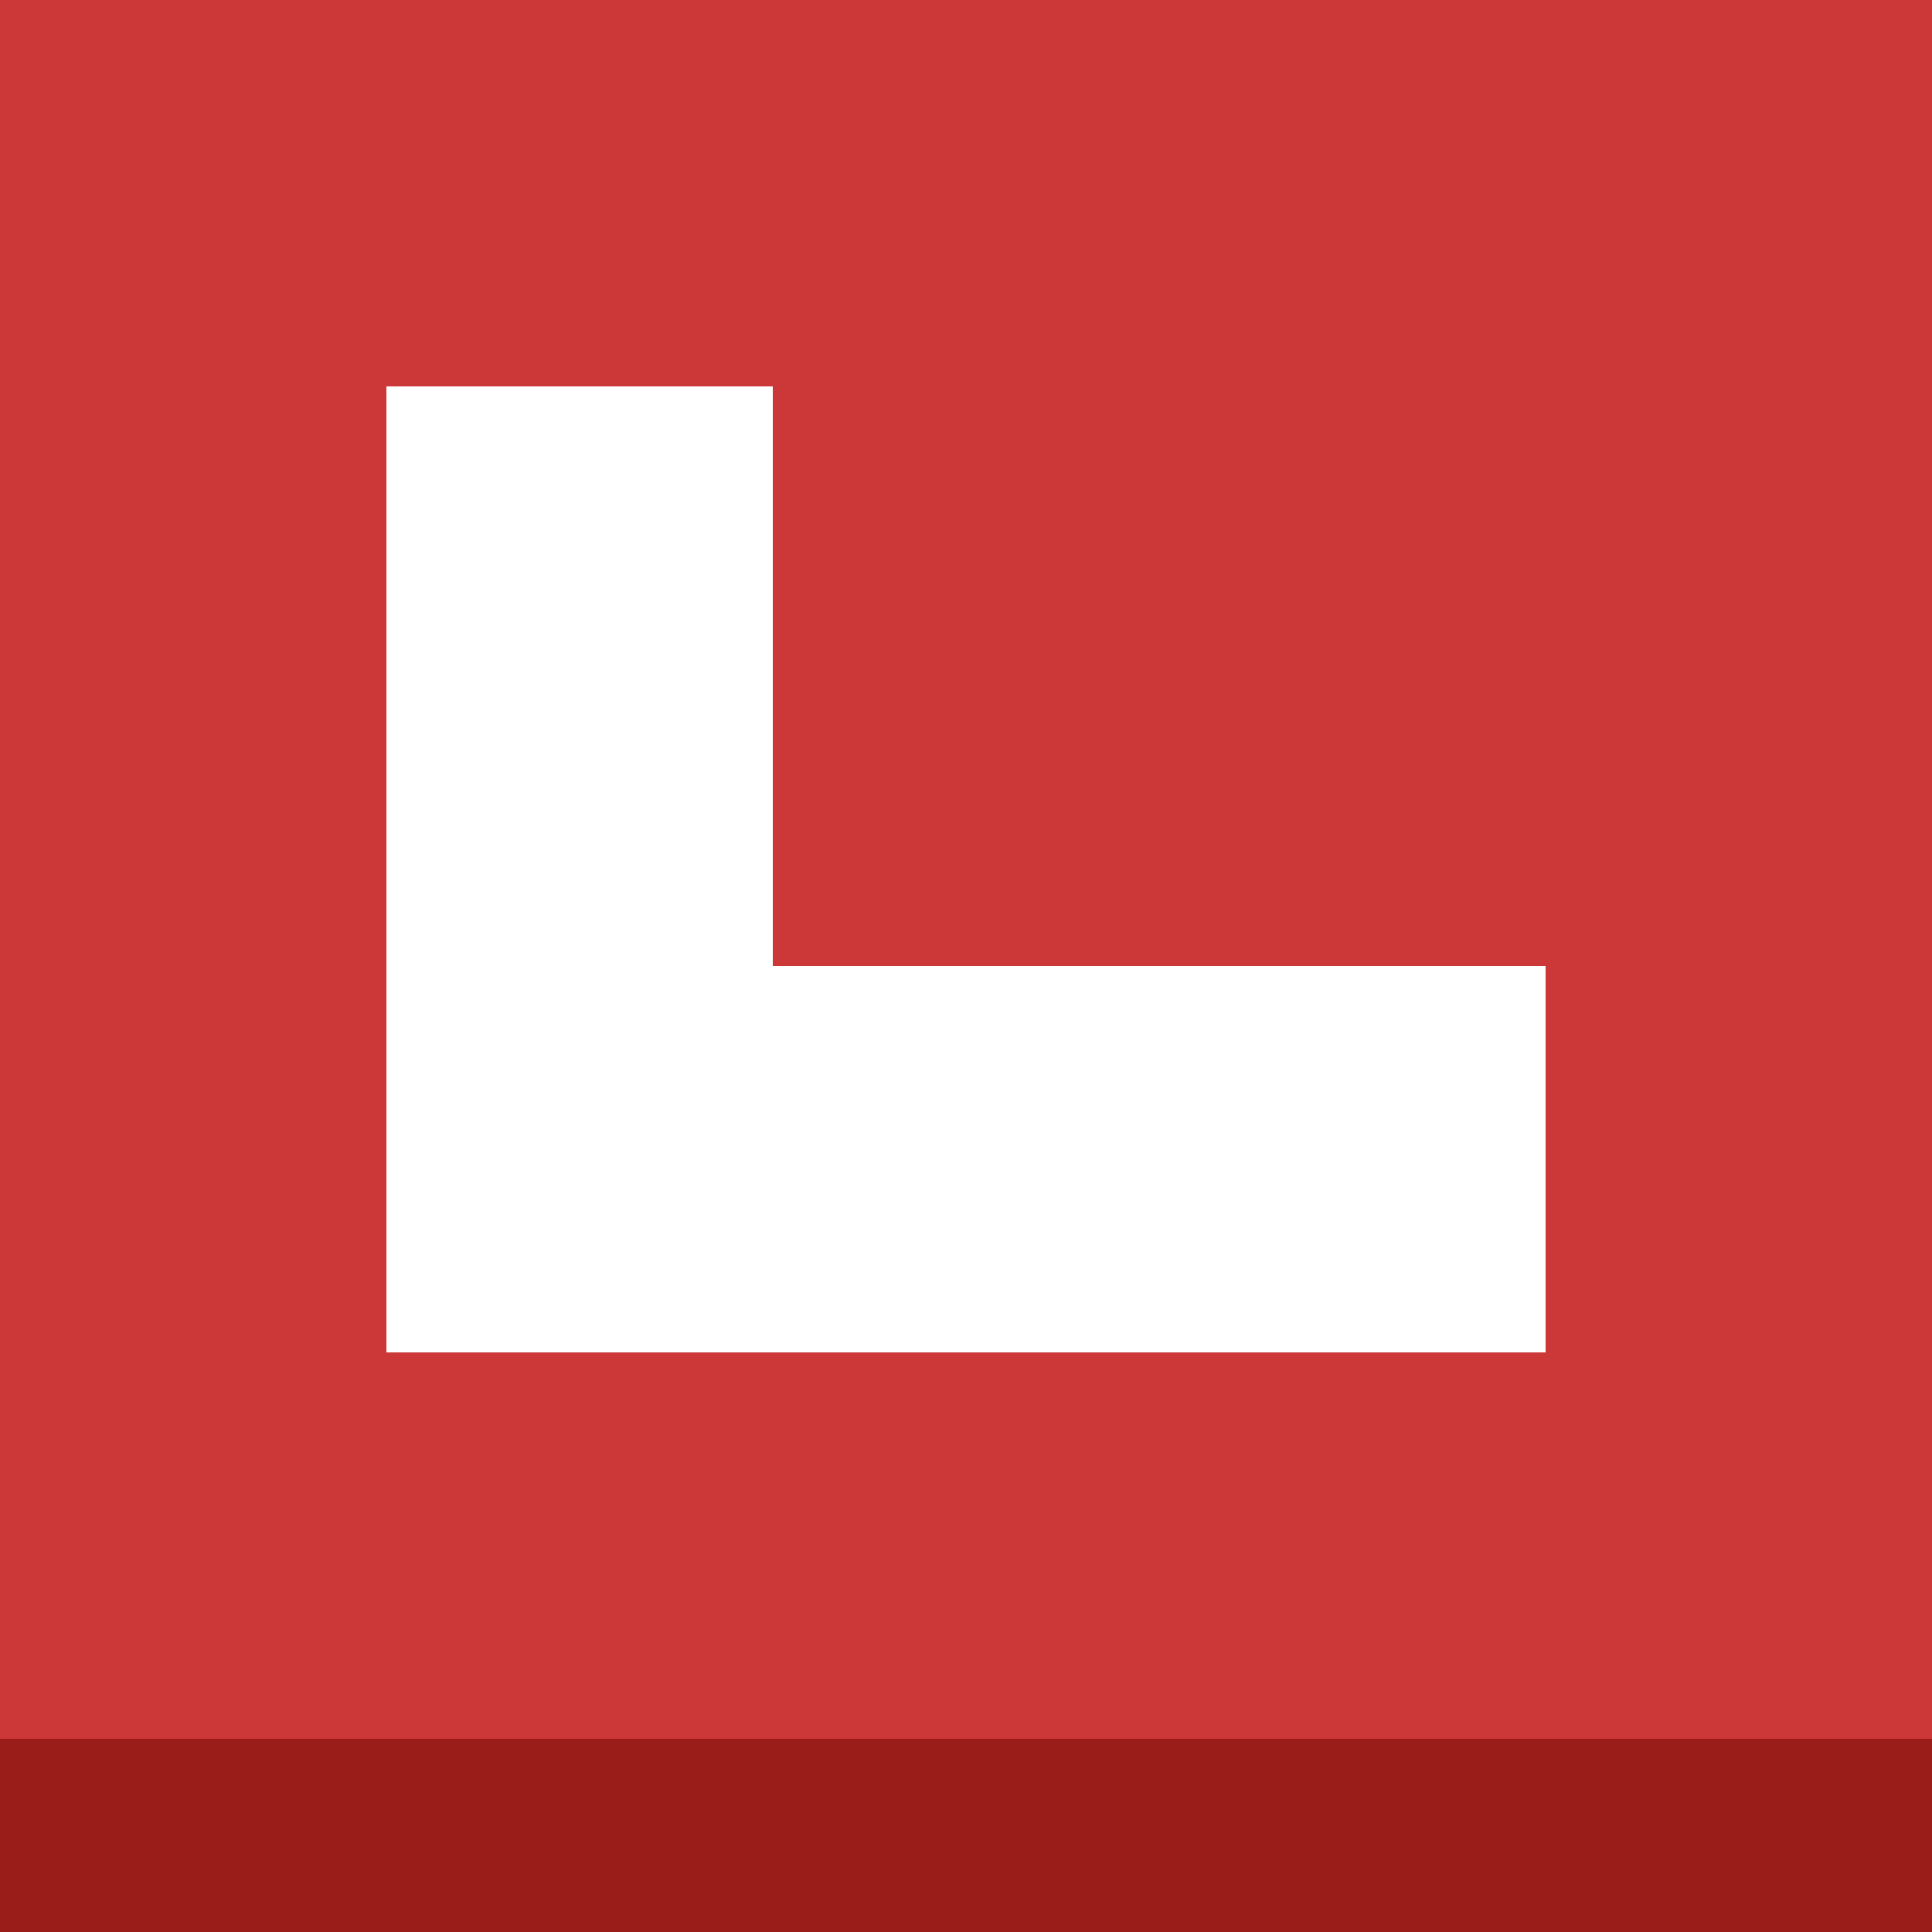
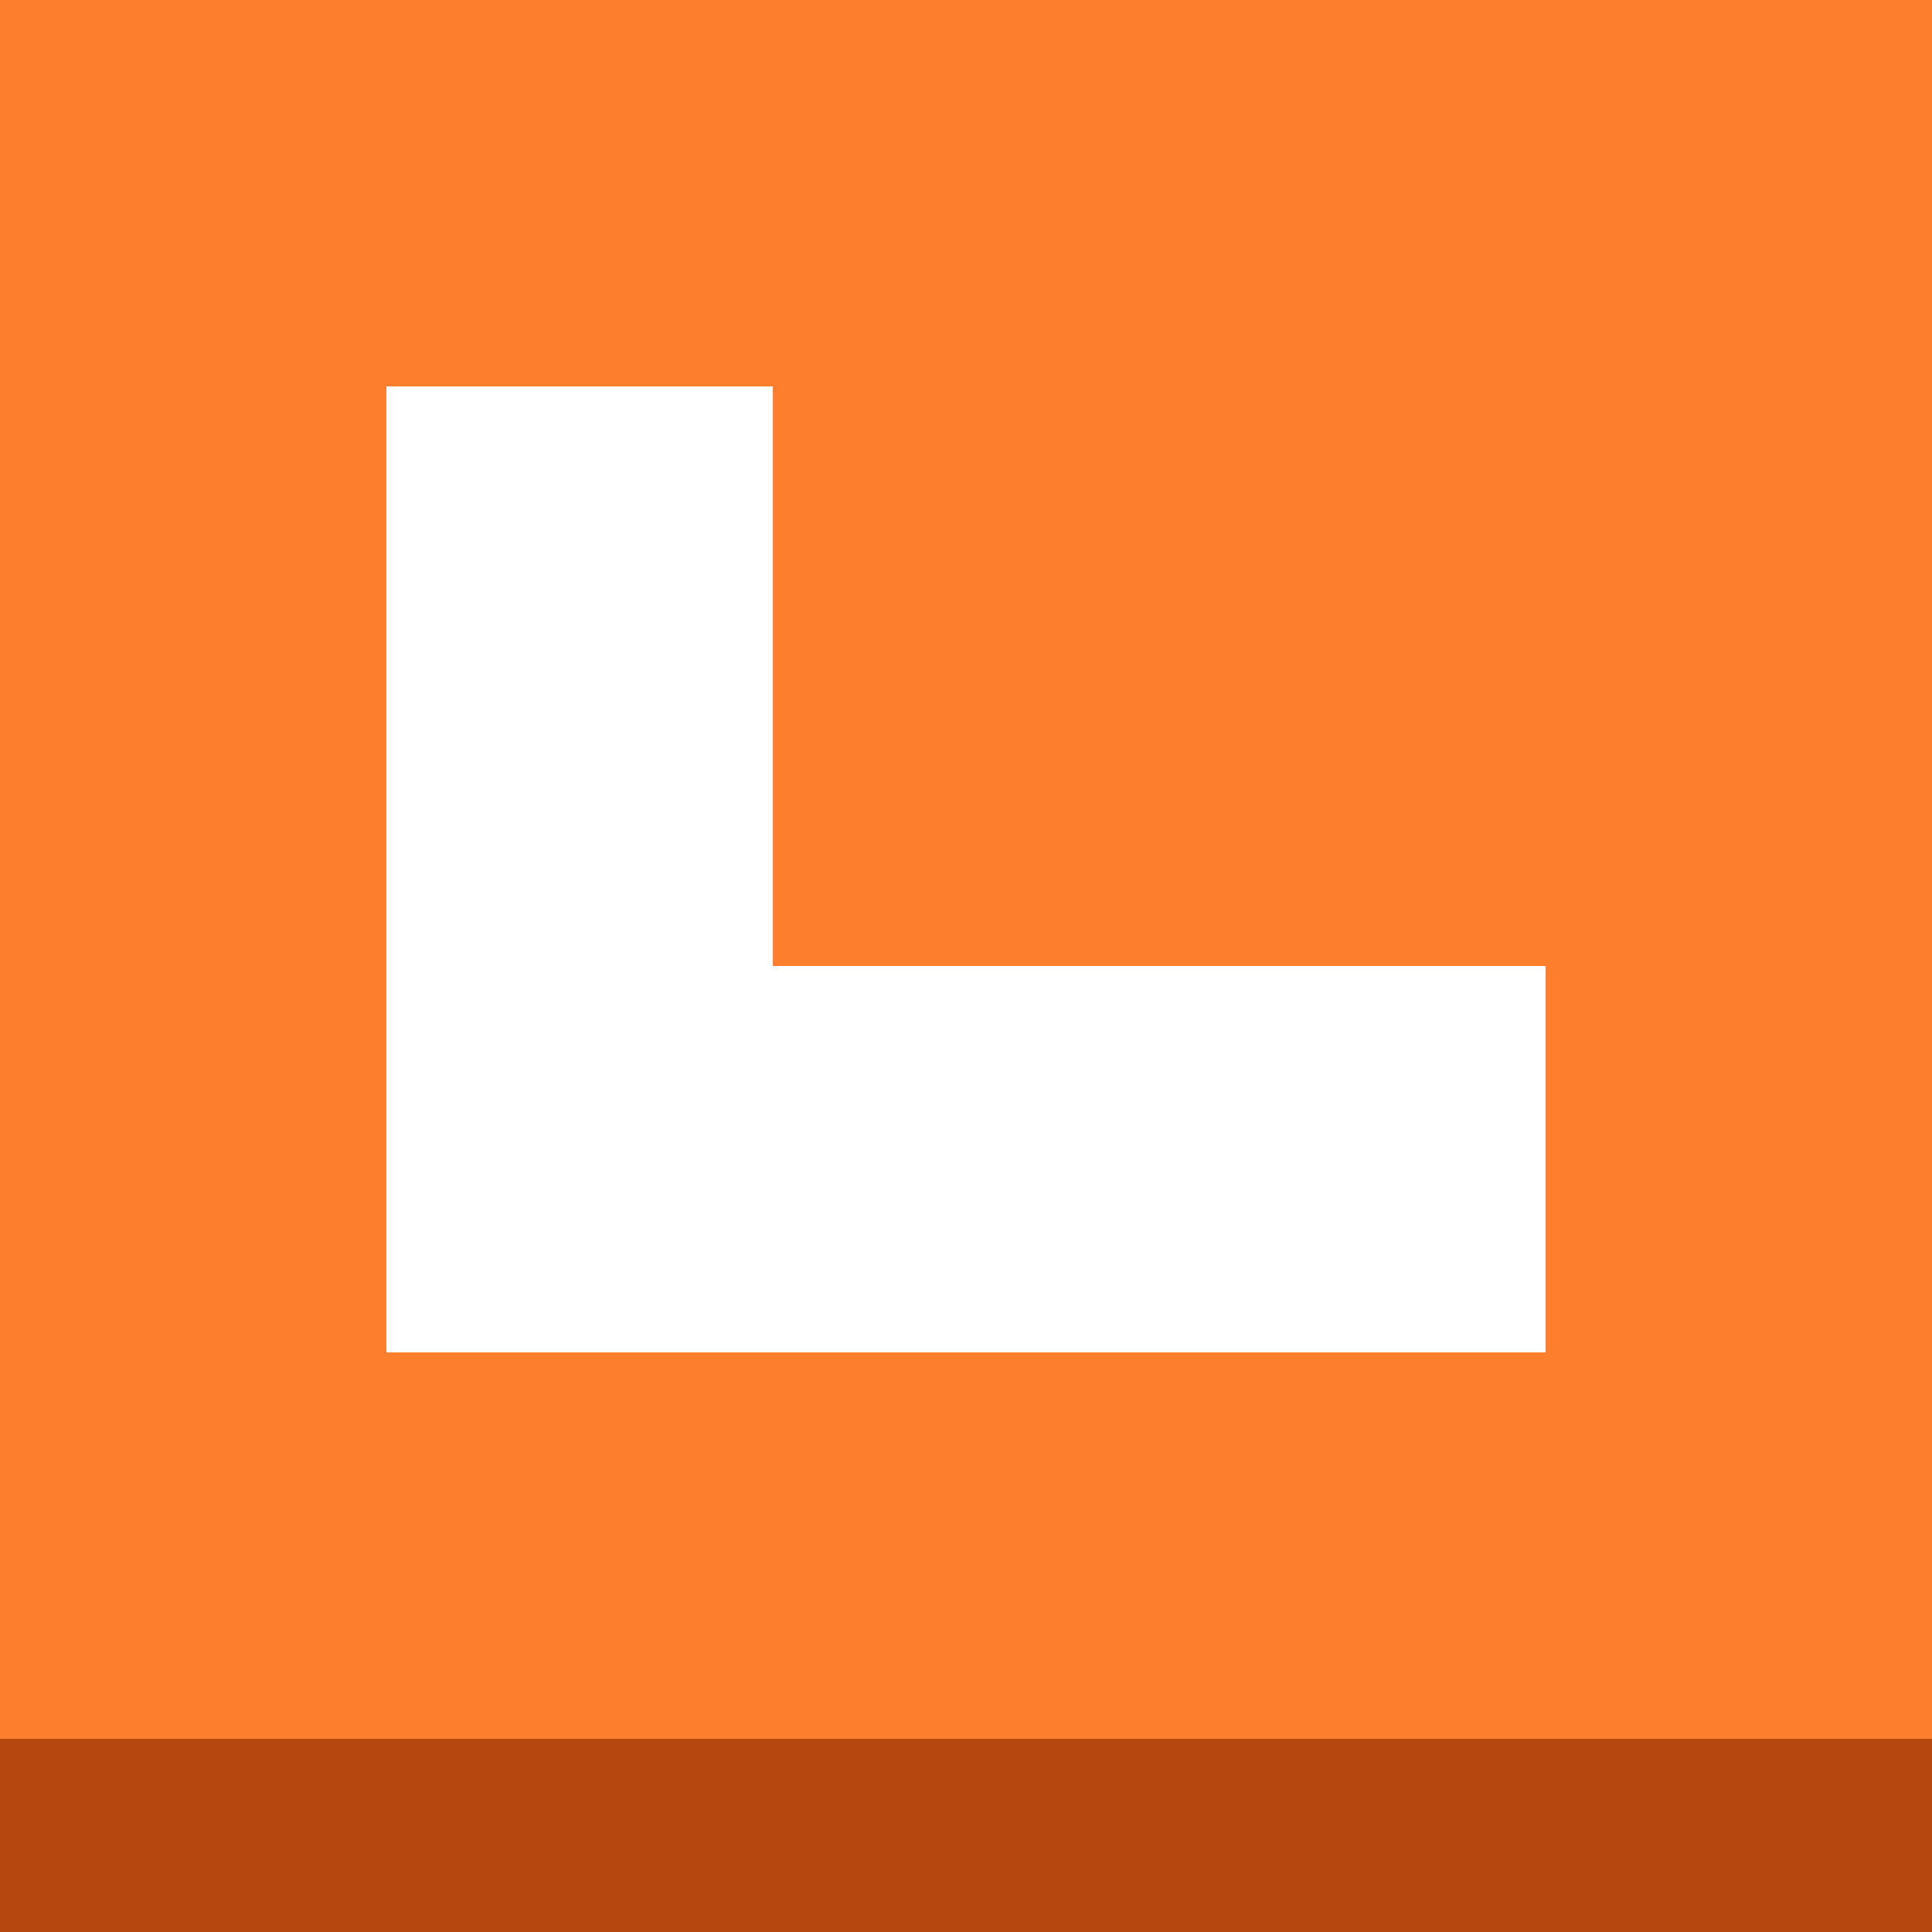
<svg xmlns="http://www.w3.org/2000/svg" viewBox="0 0 100 100">
-   <rect x="0" y="0" width="100" height="100" fill="#CB3837" />
+   <rect x="0" y="0" width="100" height="100" fill="#fd7e2d" />
  <rect x="20" y="20" width="20" height="50" fill="#FFFFFF" />
  <rect x="20" y="50" width="60" height="20" fill="#FFFFFF" />
-   <rect x="0" y="90" width="100" height="10" fill="#9A1D1A" />
+   <rect x="0" y="90" width="100" height="10" fill="#b5470f" />
</svg>
